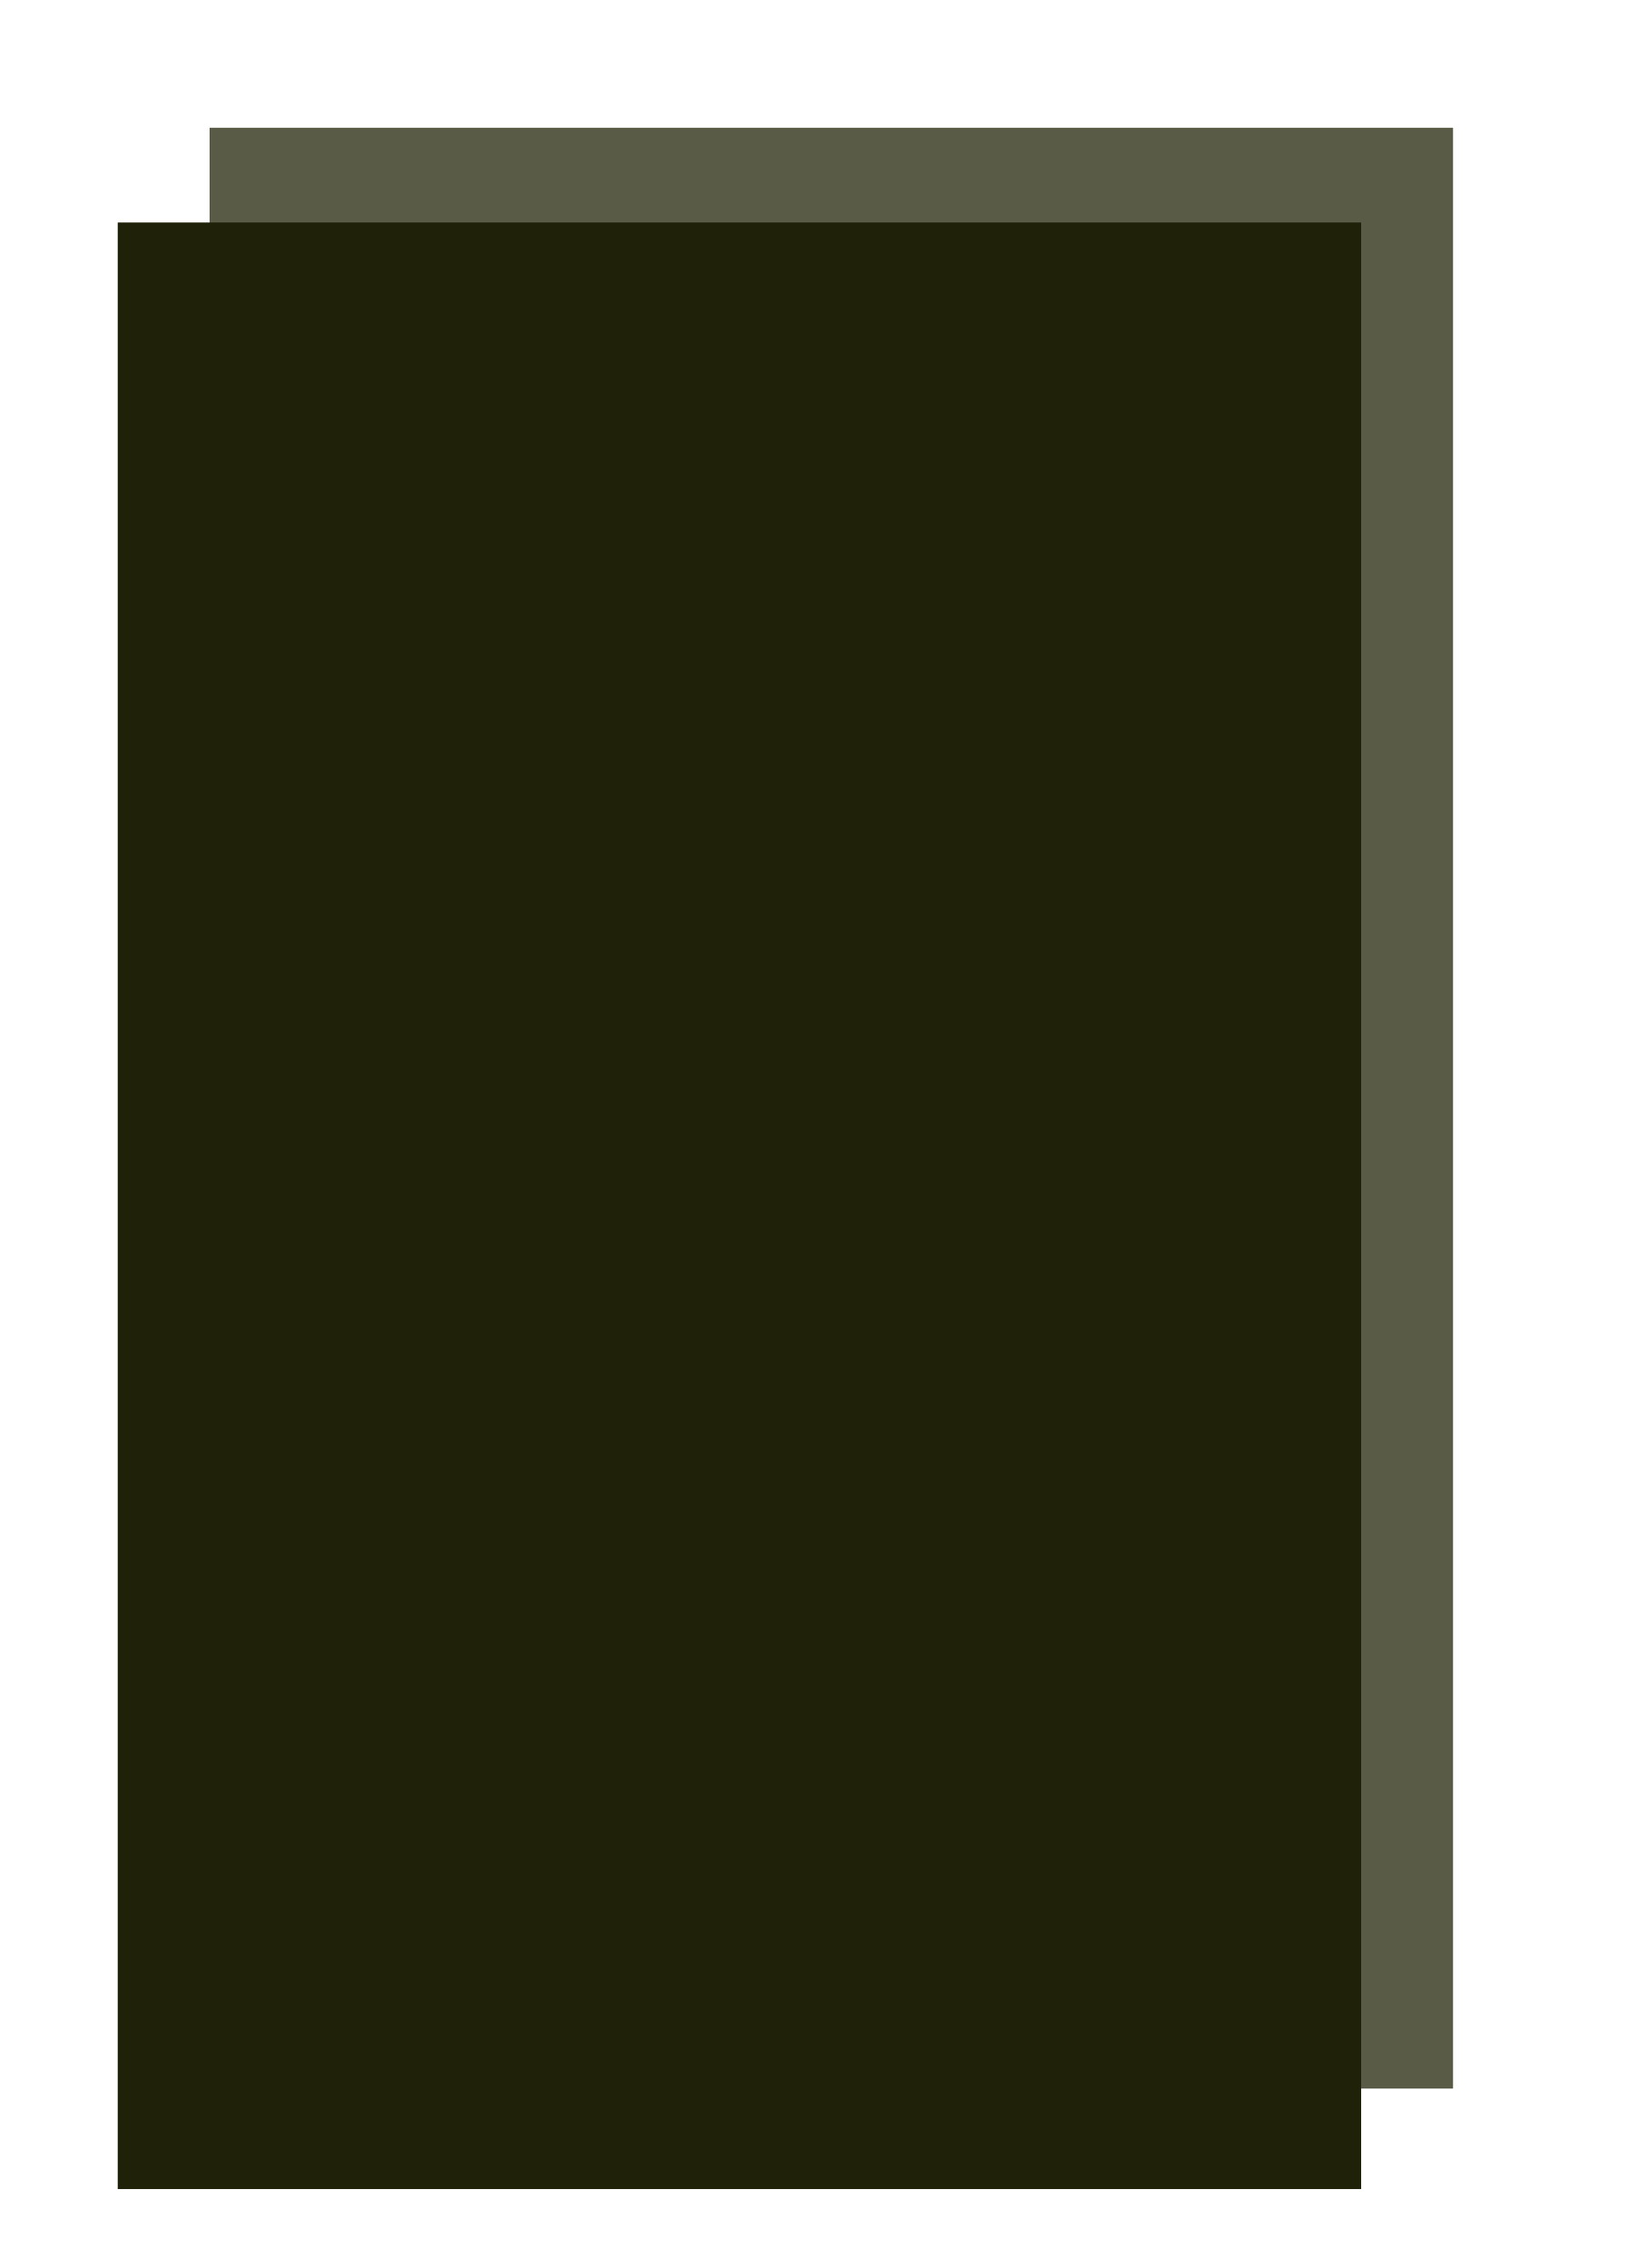
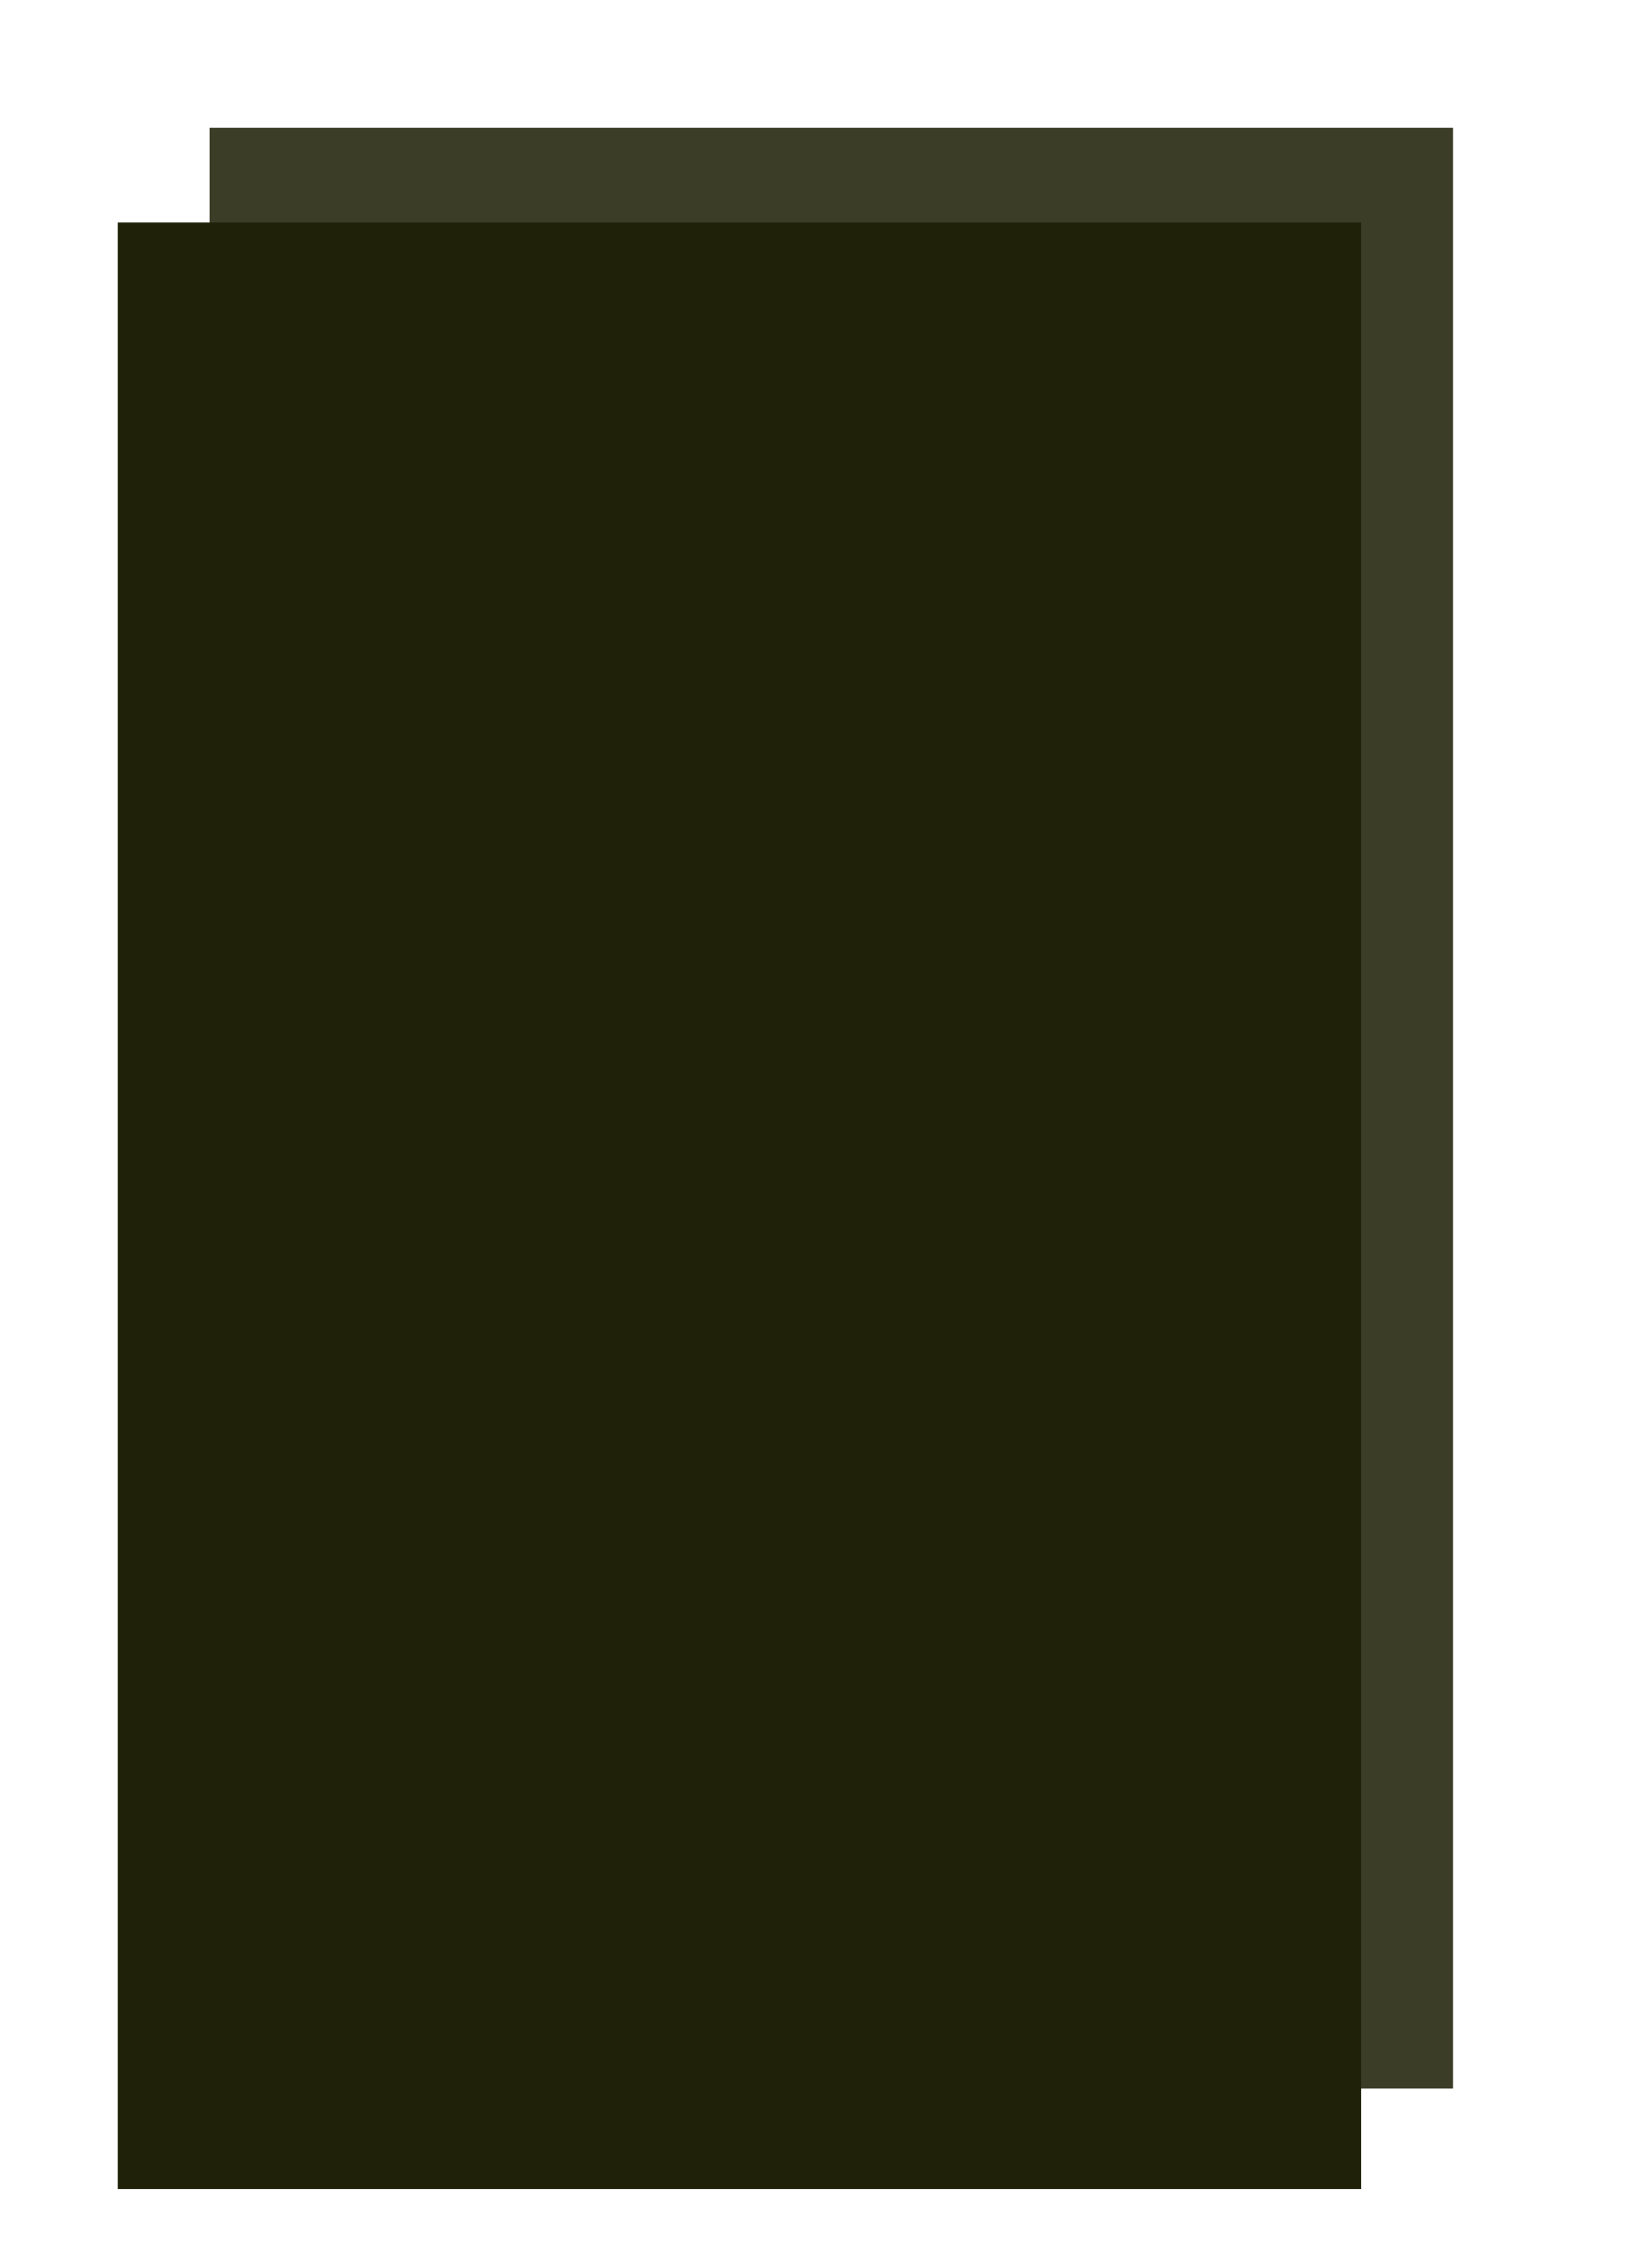
<svg xmlns="http://www.w3.org/2000/svg" viewBox="0 0 570 790">
  <g id="Layer_5" data-name="Layer 5">
    <g>
-       <rect x="73" y="44.5" width="433" height="683" fill="#595b46" />
+       <rect x="73" y="44.5" width="433" height="683" fill="#3b3d27" />
      <rect x="41" y="77.5" width="433" height="685" fill="#1f2109" />
    </g>
  </g>
</svg>
